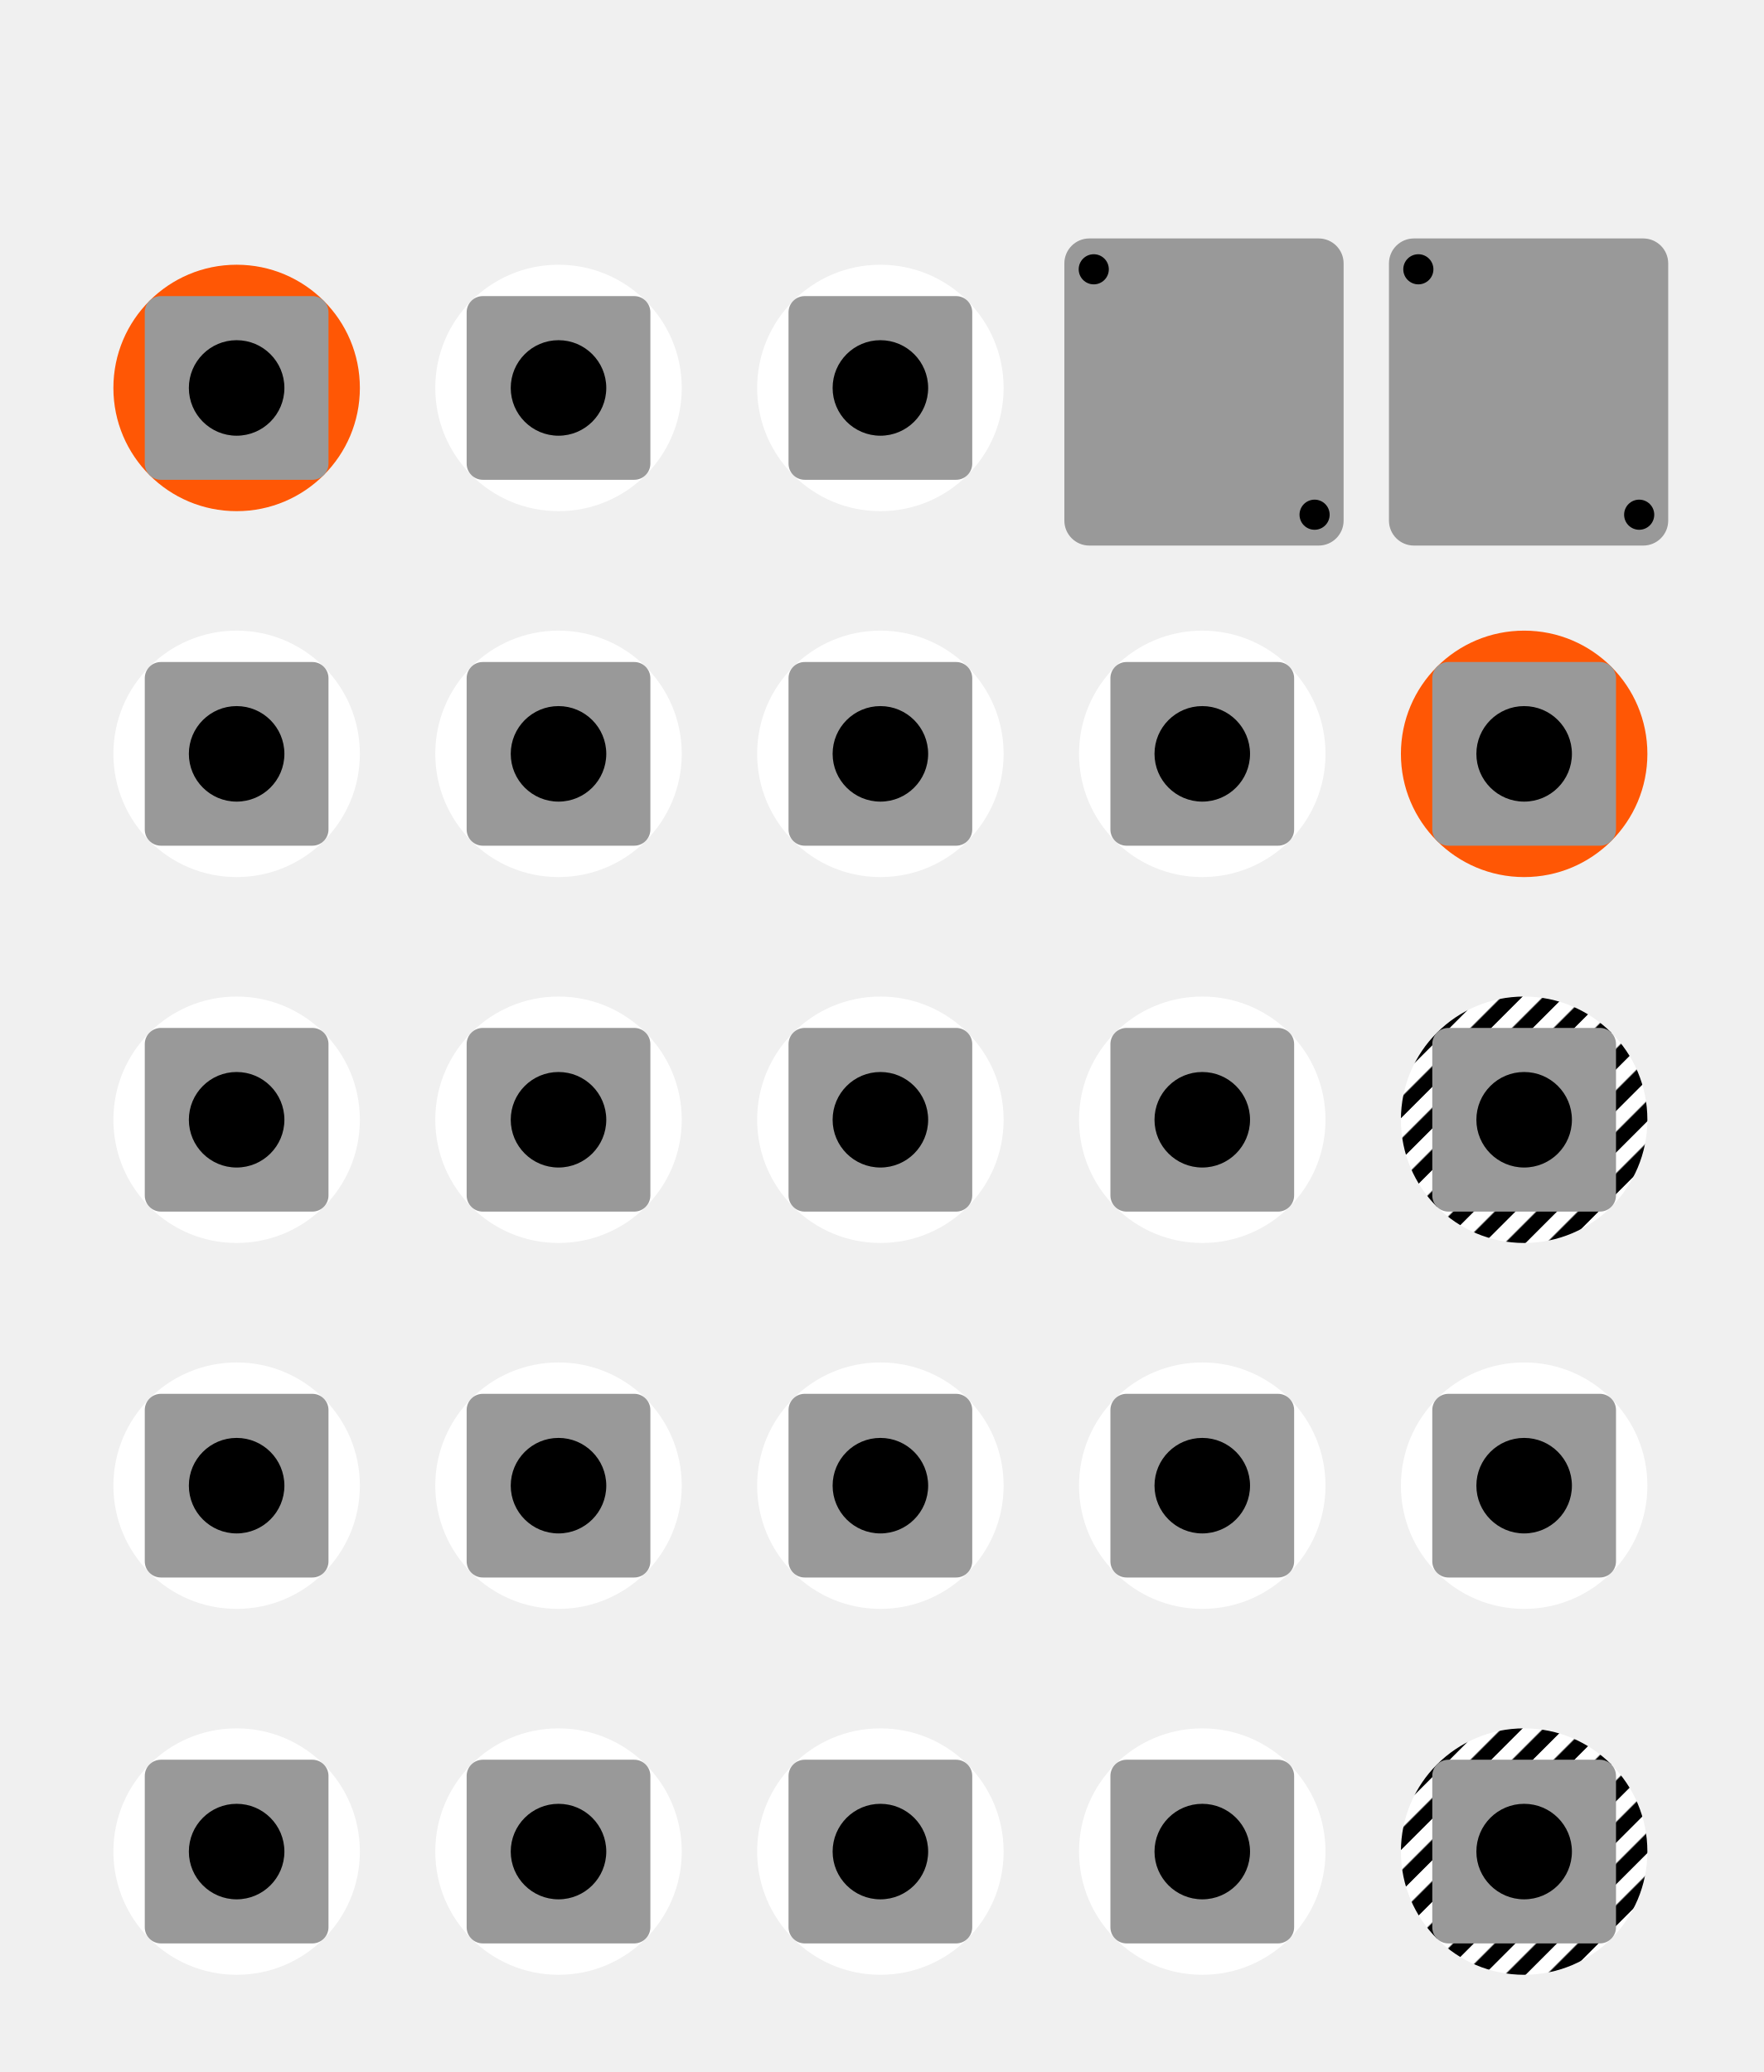
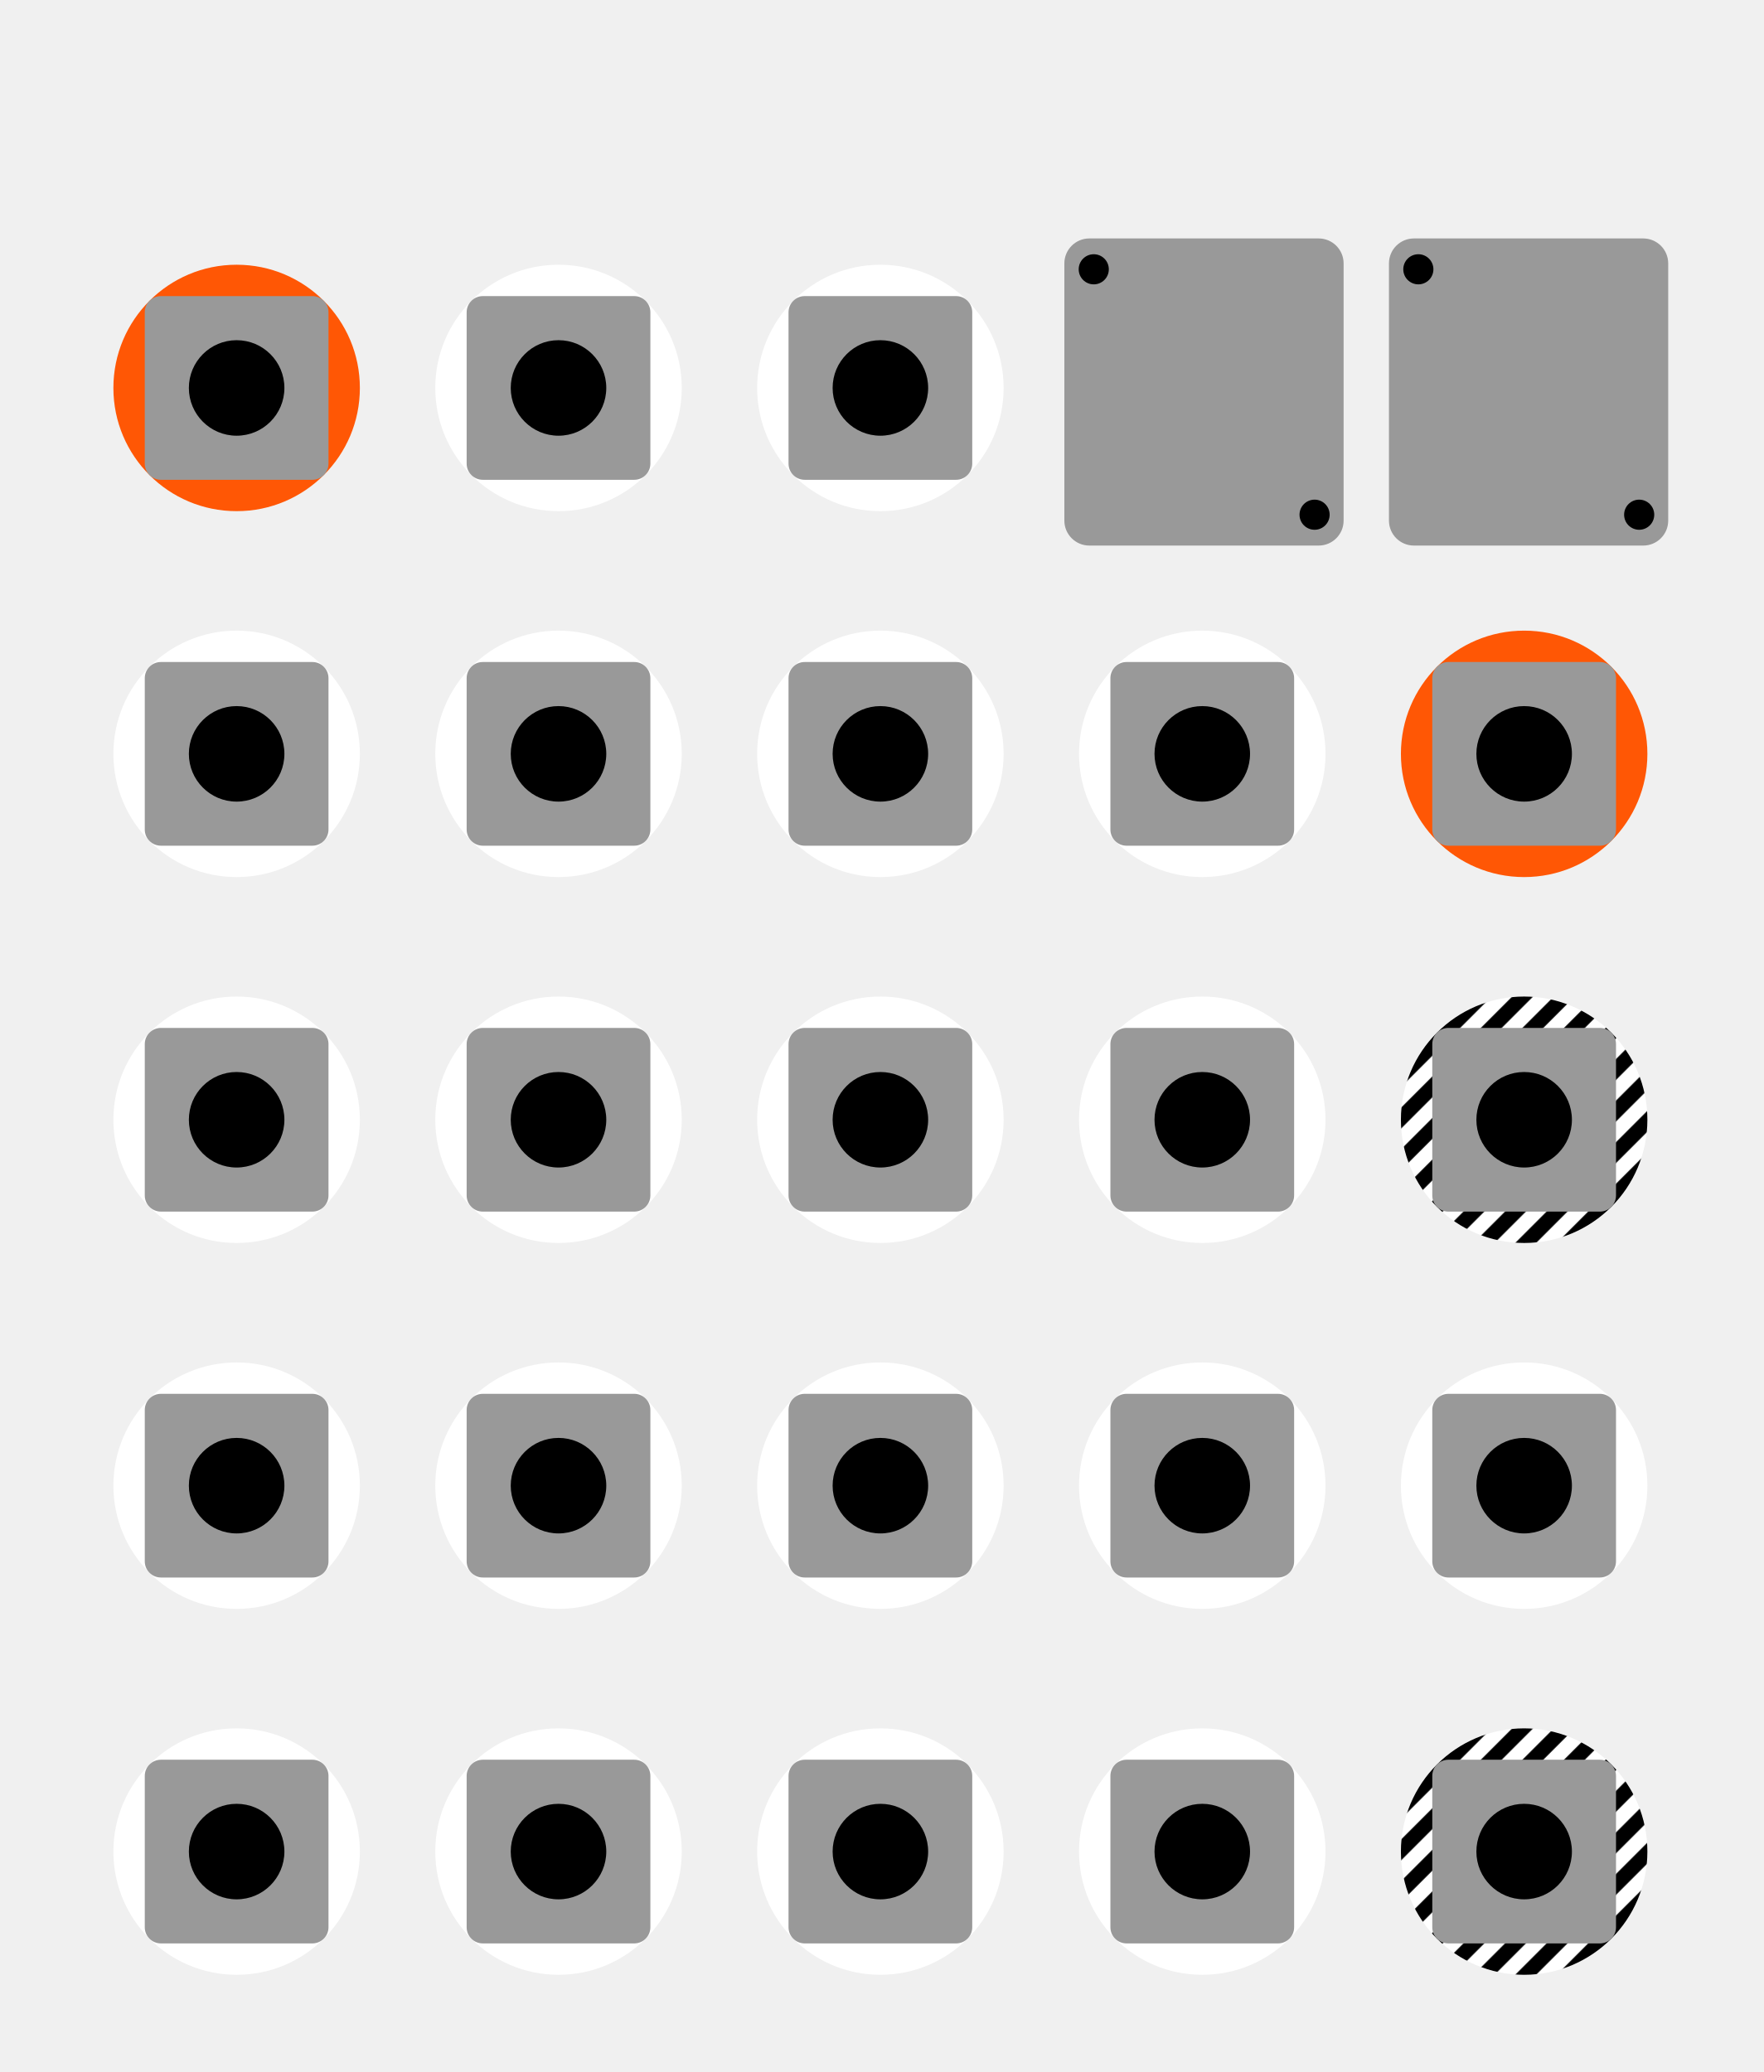
<svg xmlns="http://www.w3.org/2000/svg" width="240" height="282" viewBox="0 0 240 282">
  <defs>
    <pattern id="stripes" width="4" height="4" patternUnits="userSpaceOnUse" patternTransform="rotate(45)">
-       <rect width="4" height="4" fill="#000" />
-       <rect width="2" height="4" fill="#fff" />
+       <rect width="4" height="4" fill="#fff" />
+       <path d="M0 0V4M4 0V4" stroke="#000" stroke-width="2" />
    </pattern>
    <g id="switch-cap">
      <rect x="-12.5" y="-12.5" width="25" height="25" rx="2.2" fill="#999" />
      <circle r="6.5" fill="#000" />
    </g>
  </defs>
  <g class="switch" data-control="sound" transform="translate(32.2 52.8)">
    <circle class="backdrop" r="16.77" fill="#ff5705" />
    <use href="#switch-cap" />
  </g>
  <g class="switch" data-control="pattern" transform="translate(76 52.8)">
    <circle class="backdrop" r="16.77" fill="#fff" />
    <use href="#switch-cap" />
  </g>
  <g class="switch" data-control="bpm" transform="translate(119.8 52.8)">
    <circle class="backdrop" r="16.77" fill="#fff" />
    <use href="#switch-cap" />
  </g>
  <g class="switch" data-control="1" transform="translate(32.2 102.6)">
    <circle class="backdrop" r="16.77" fill="#fff" />
    <use href="#switch-cap" />
  </g>
  <g class="switch" data-control="2" transform="translate(76 102.6)">
    <circle class="backdrop" r="16.77" fill="#fff" />
    <use href="#switch-cap" />
  </g>
  <g class="switch" data-control="3" transform="translate(119.8 102.6)">
    <circle class="backdrop" r="16.77" fill="#fff" />
    <use href="#switch-cap" />
  </g>
  <g class="switch" data-control="4" transform="translate(163.6 102.6)">
    <circle class="backdrop" r="16.77" fill="#fff" />
    <use href="#switch-cap" />
  </g>
  <g class="switch" data-control="5" transform="translate(32.2 152.4)">
    <circle class="backdrop" r="16.77" fill="#fff" />
    <use href="#switch-cap" />
  </g>
  <g class="switch" data-control="6" transform="translate(76 152.4)">
    <circle class="backdrop" r="16.77" fill="#fff" />
    <use href="#switch-cap" />
  </g>
  <g class="switch" data-control="7" transform="translate(119.8 152.4)">
    <circle class="backdrop" r="16.77" fill="#fff" />
    <use href="#switch-cap" />
  </g>
  <g class="switch" data-control="8" transform="translate(163.6 152.4)">
    <circle class="backdrop" r="16.77" fill="#fff" />
    <use href="#switch-cap" />
  </g>
  <g class="switch" data-control="9" transform="translate(32.2 202.2)">
    <circle class="backdrop" r="16.77" fill="#fff" />
    <use href="#switch-cap" />
  </g>
  <g class="switch" data-control="10" transform="translate(76 202.2)">
    <circle class="backdrop" r="16.77" fill="#fff" />
    <use href="#switch-cap" />
  </g>
  <g class="switch" data-control="11" transform="translate(119.8 202.2)">
    <circle class="backdrop" r="16.77" fill="#fff" />
    <use href="#switch-cap" />
  </g>
  <g class="switch" data-control="12" transform="translate(163.6 202.2)">
    <circle class="backdrop" r="16.77" fill="#fff" />
    <use href="#switch-cap" />
  </g>
  <g class="switch" data-control="13" transform="translate(32.2 252)">
    <circle class="backdrop" r="16.77" fill="#fff" />
    <use href="#switch-cap" />
  </g>
  <g class="switch" data-control="14" transform="translate(76 252)">
    <circle class="backdrop" r="16.77" fill="#fff" />
    <use href="#switch-cap" />
  </g>
  <g class="switch" data-control="15" transform="translate(119.8 252)">
    <circle class="backdrop" r="16.77" fill="#fff" />
    <use href="#switch-cap" />
  </g>
  <g class="switch" data-control="16" transform="translate(163.6 252)">
    <circle class="backdrop" r="16.77" fill="#fff" />
    <use href="#switch-cap" />
  </g>
  <g class="switch" data-control="record" transform="translate(207.4 102.6)">
    <circle class="backdrop" r="16.77" fill="#ff5705" />
    <use href="#switch-cap" />
  </g>
  <g class="switch" data-control="fx" transform="translate(207.4 152.4)">
    <circle class="backdrop" r="16.77" fill="url(#stripes)" />
    <use href="#switch-cap" />
  </g>
  <g class="switch" data-control="play" transform="translate(207.4 202.2)">
    <circle class="backdrop" r="16.77" fill="#fff" />
    <use href="#switch-cap" />
  </g>
  <g class="switch" data-control="write" transform="translate(207.4 252)">
    <circle class="backdrop" r="16.77" fill="url(#stripes)" />
    <use href="#switch-cap" />
  </g>
  <g class="knob-case" data-knob="a" transform="translate(163.8339 52.852)">
    <rect x="-19" y="-20.4" width="38" height="41.8" rx="3.4" fill="#999" />
    <circle cx="-15" cy="-16.2" r="2.05" fill="#000" />
    <circle cx="15.05" cy="17.2" r="2.05" fill="#000" />
  </g>
  <g class="knob-case" data-knob="b" transform="translate(208.0034 52.852)">
    <rect x="-19" y="-20.4" width="38" height="41.8" rx="3.4" fill="#999" />
    <circle cx="-15" cy="-16.2" r="2.05" fill="#000" />
    <circle cx="15.05" cy="17.2" r="2.05" fill="#000" />
  </g>
</svg>
